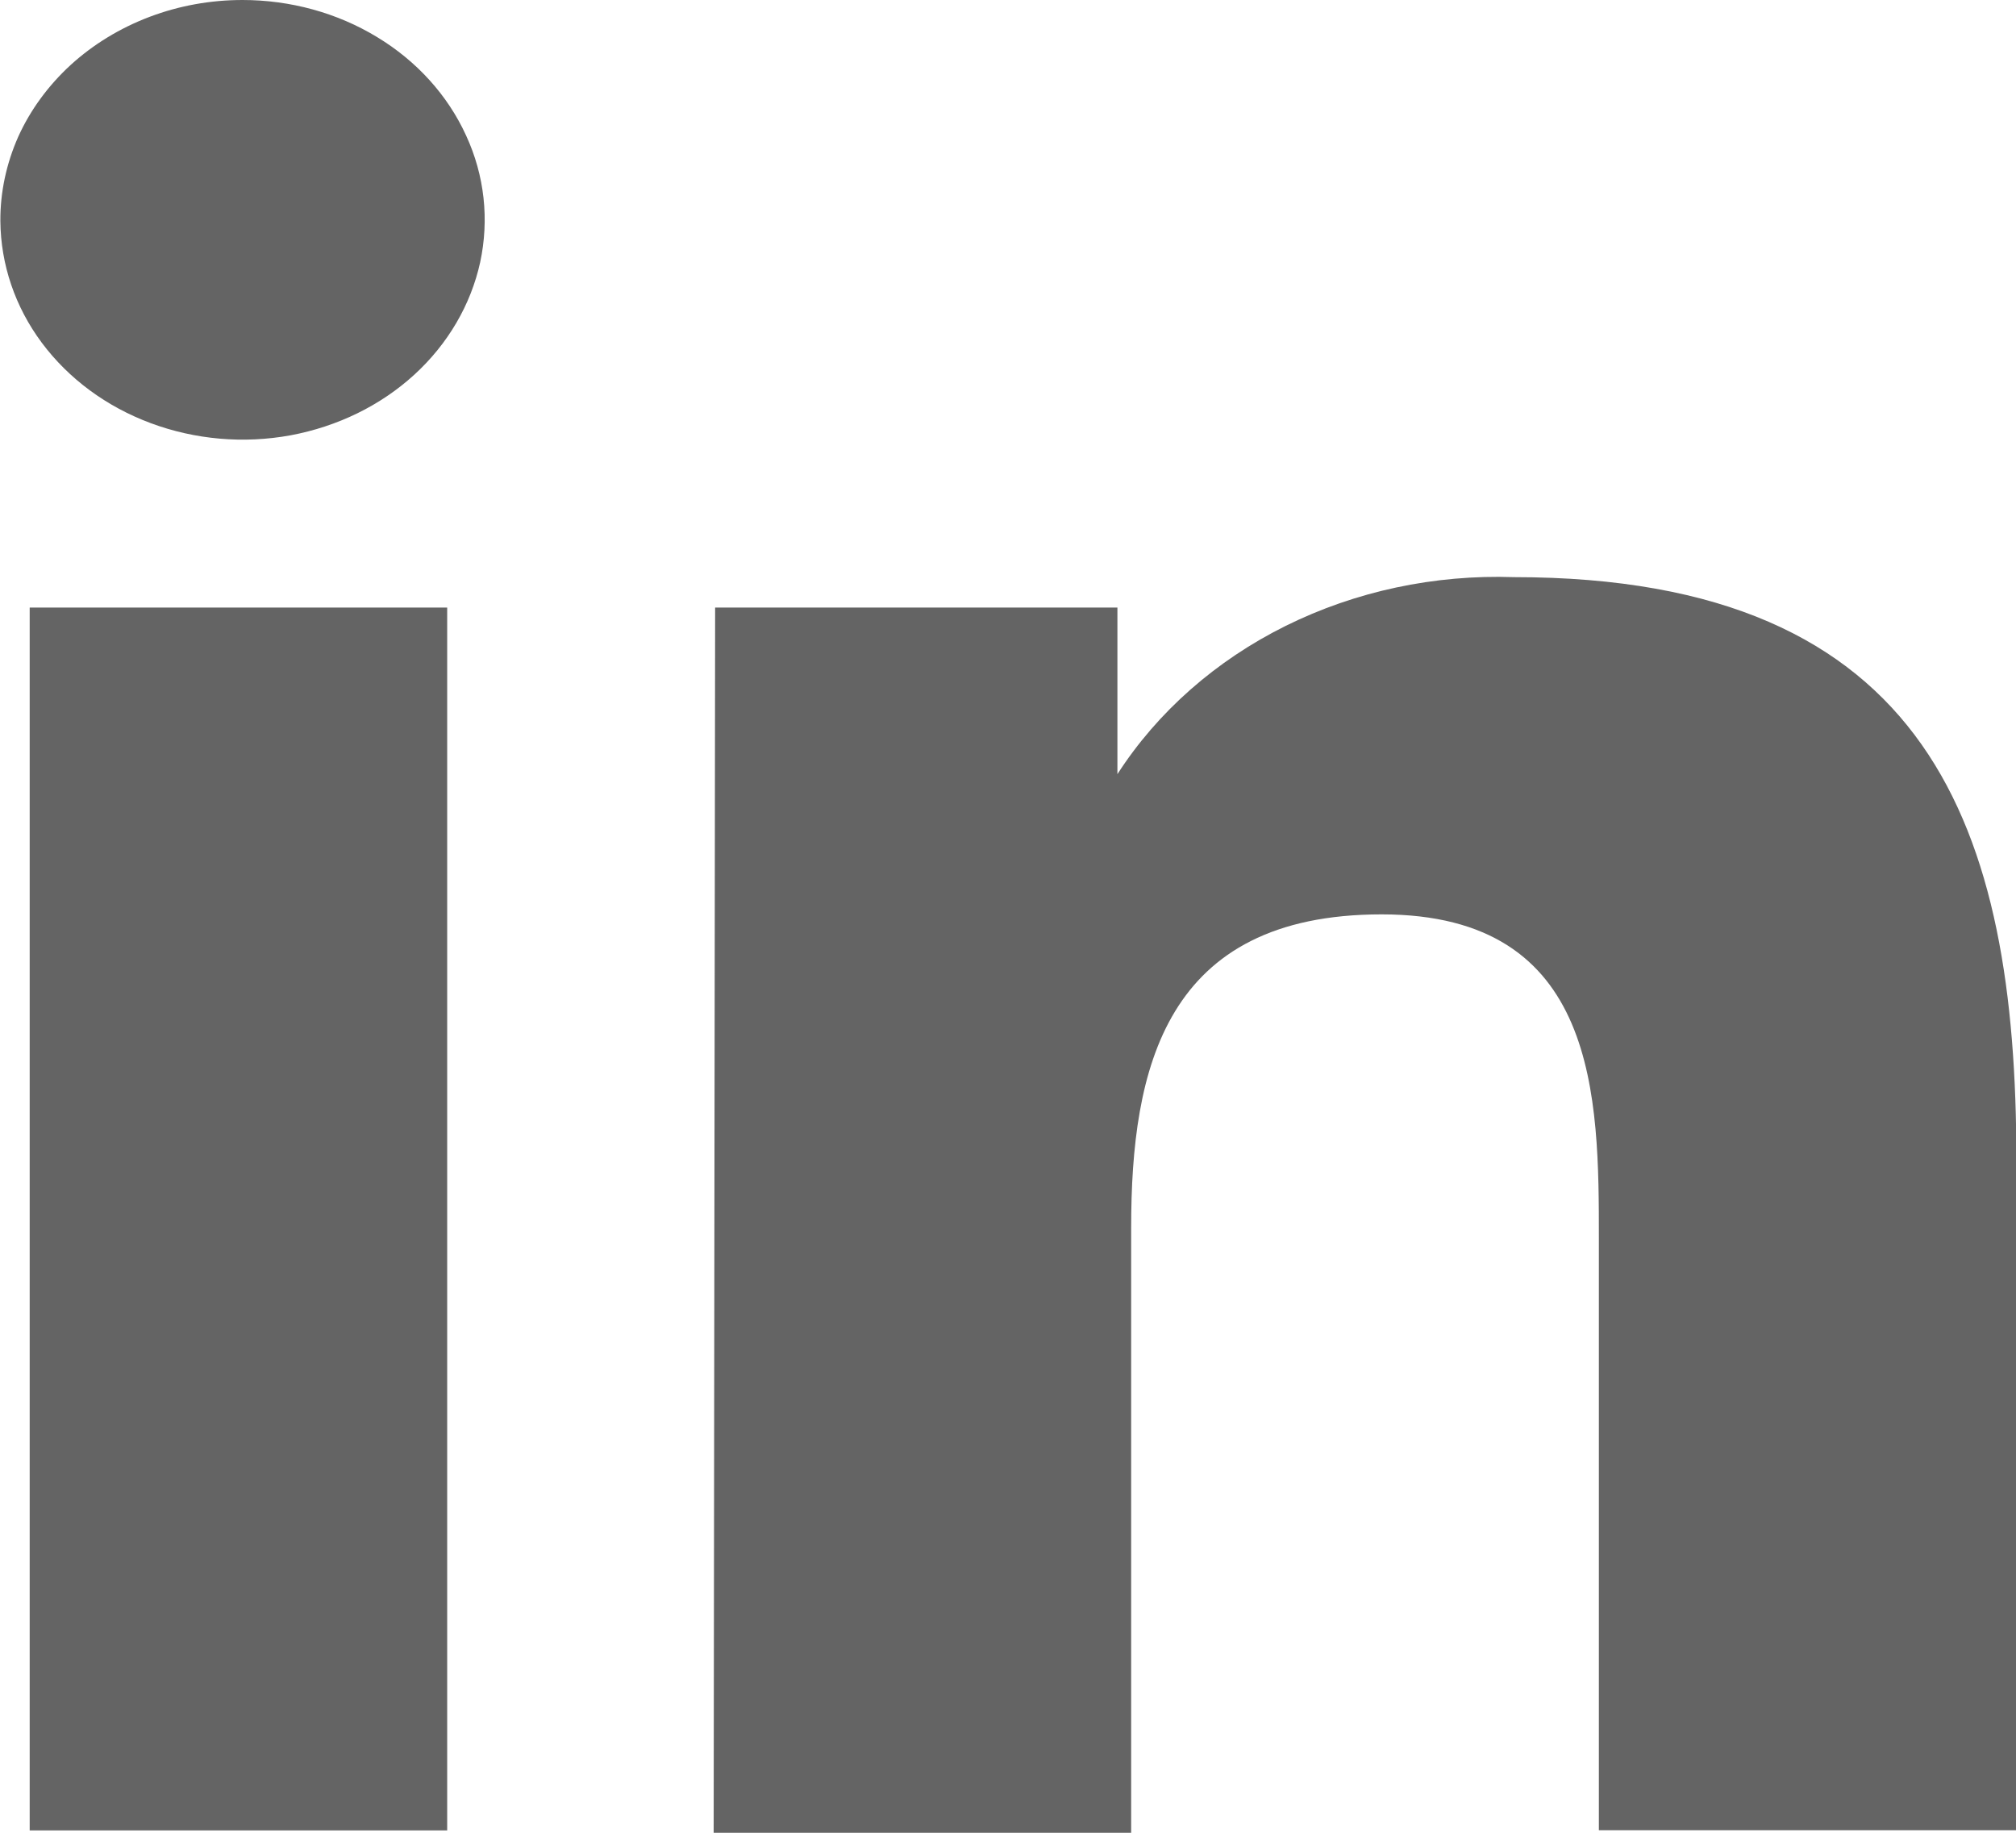
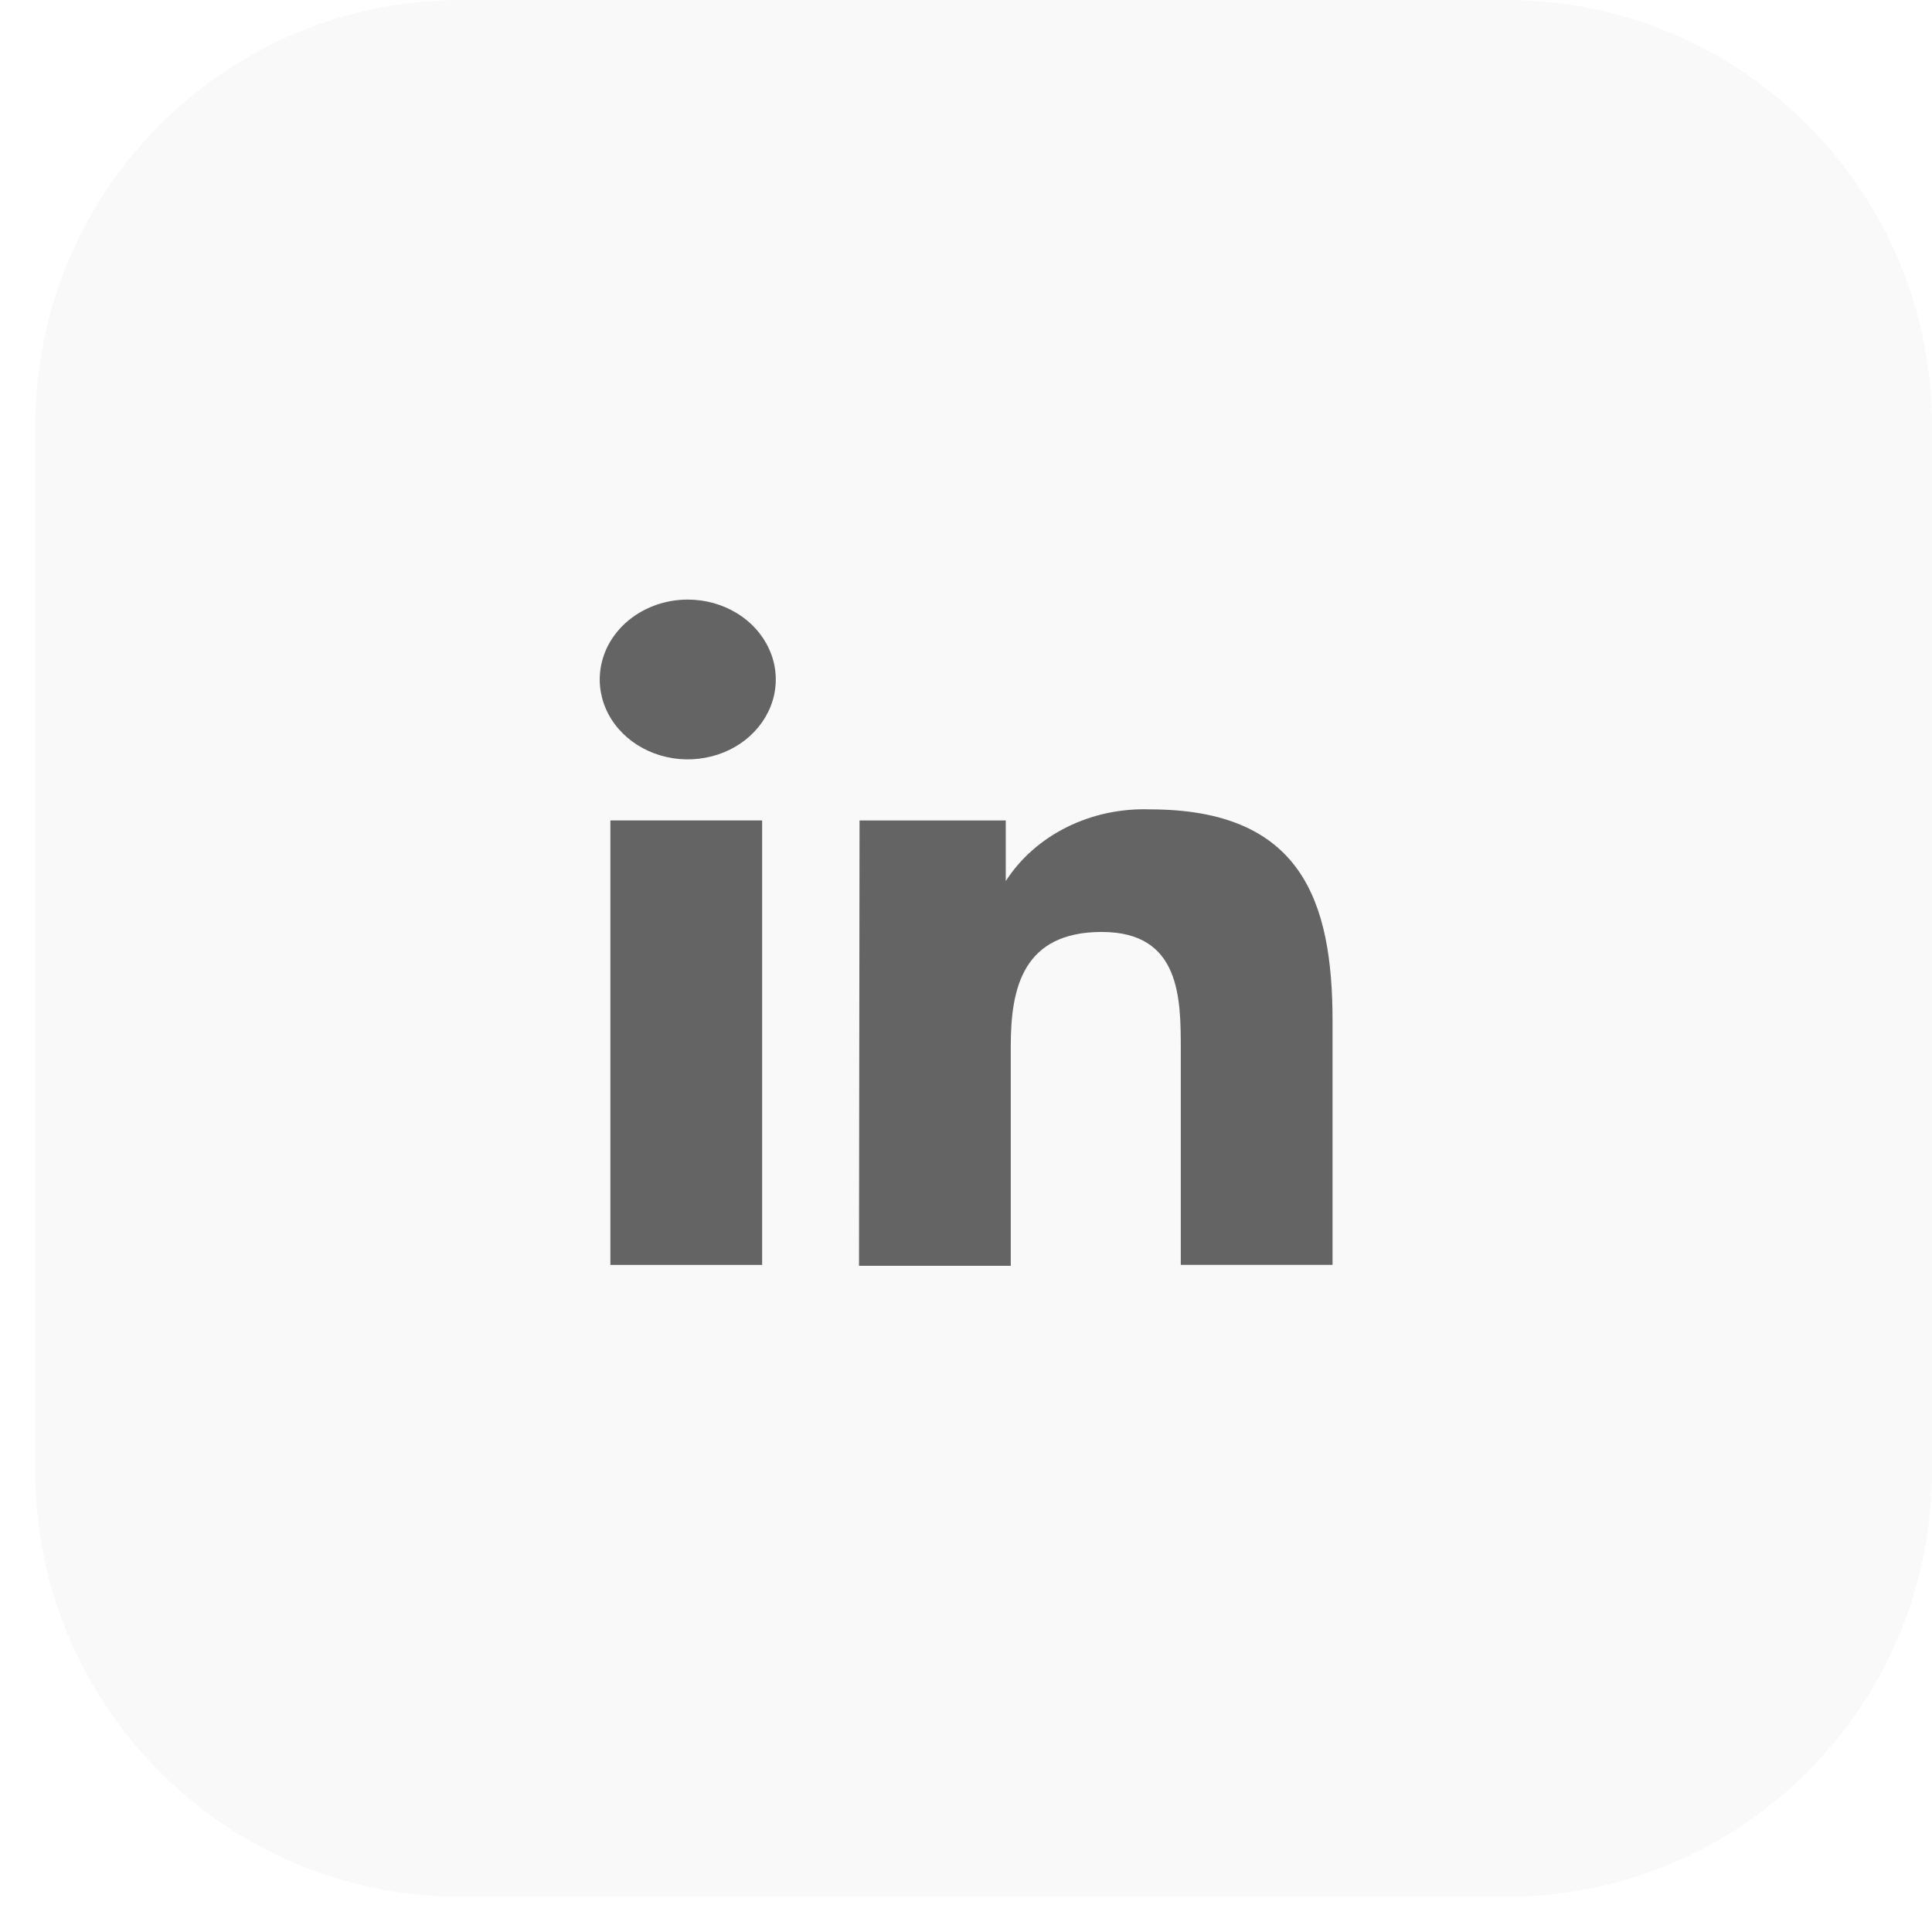
- <svg xmlns="http://www.w3.org/2000/svg" width="11" height="10" viewBox="0 0 11 10" fill="none">
-   <path d="M2.44 3.315H0.162V9.987H2.44V3.315Z" fill="#646464" />
-   <path d="M2.057 0.202C1.84 0.07 1.584 3.99915e-06 1.323 1.70346e-10C1.149 -2.66581e-06 0.977 0.031 0.816 0.092C0.655 0.153 0.509 0.242 0.386 0.354C0.264 0.466 0.166 0.599 0.1 0.745C0.035 0.891 0.001 1.048 0.002 1.206C0.004 1.443 0.082 1.674 0.228 1.87C0.375 2.067 0.581 2.219 0.823 2.309C1.065 2.399 1.33 2.422 1.586 2.375C1.842 2.327 2.076 2.213 2.26 2.045C2.444 1.877 2.569 1.663 2.62 1.431C2.67 1.198 2.644 0.957 2.543 0.739C2.443 0.52 2.274 0.333 2.057 0.202Z" fill="#646464" />
-   <path d="M6.097 3.315H3.902L3.894 10H6.172V6.699C6.172 5.83 6.355 4.989 7.539 4.989C8.724 4.989 8.724 5.989 8.724 6.761V9.986H11.002V6.327C11.002 4.528 10.539 3.149 8.261 3.149C7.827 3.134 7.396 3.226 7.015 3.415C6.634 3.604 6.316 3.884 6.097 4.224V3.315Z" fill="#646464" />
+ <svg xmlns="http://www.w3.org/2000/svg" width="29" height="29" viewBox="0 0 29 29" fill="none">
+   <path d="M22.61 0H6.92C3.39 0 0.529 2.861 0.529 6.39V22.08C0.529 25.61 3.39 28.471 6.92 28.471H22.61C26.139 28.471 29 25.61 29 22.08V6.39C29 2.861 26.139 0 22.61 0Z" fill="#F9F9F9" />
+   <path d="M11.44 12.315H9.162V18.987H11.44V12.315Z" fill="#646464" />
+   <path d="M11.057 9.202C10.84 9.07 10.584 9 10.323 9C10.149 9 9.977 9.031 9.816 9.092C9.655 9.153 9.509 9.242 9.386 9.354C9.264 9.466 9.166 9.599 9.1 9.745C9.035 9.891 9.001 10.048 9.002 10.206C9.004 10.443 9.082 10.674 9.228 10.87C9.375 11.067 9.581 11.219 9.823 11.309C10.065 11.399 10.33 11.422 10.586 11.374C10.842 11.328 11.076 11.213 11.26 11.045C11.444 10.877 11.569 10.663 11.62 10.431C11.67 10.198 11.644 9.957 11.543 9.739C11.443 9.52 11.274 9.333 11.057 9.202Z" fill="#646464" />
+   <path d="M15.097 12.315H12.902L12.894 19H15.172V15.699C15.172 14.83 15.355 13.989 16.539 13.989C17.724 13.989 17.724 14.989 17.724 15.761V18.986H20.002V15.326C20.002 13.528 19.539 12.149 17.261 12.149C16.826 12.134 16.396 12.226 16.015 12.415C15.634 12.604 15.316 12.884 15.097 13.225V12.315Z" fill="#646464" />
</svg>
